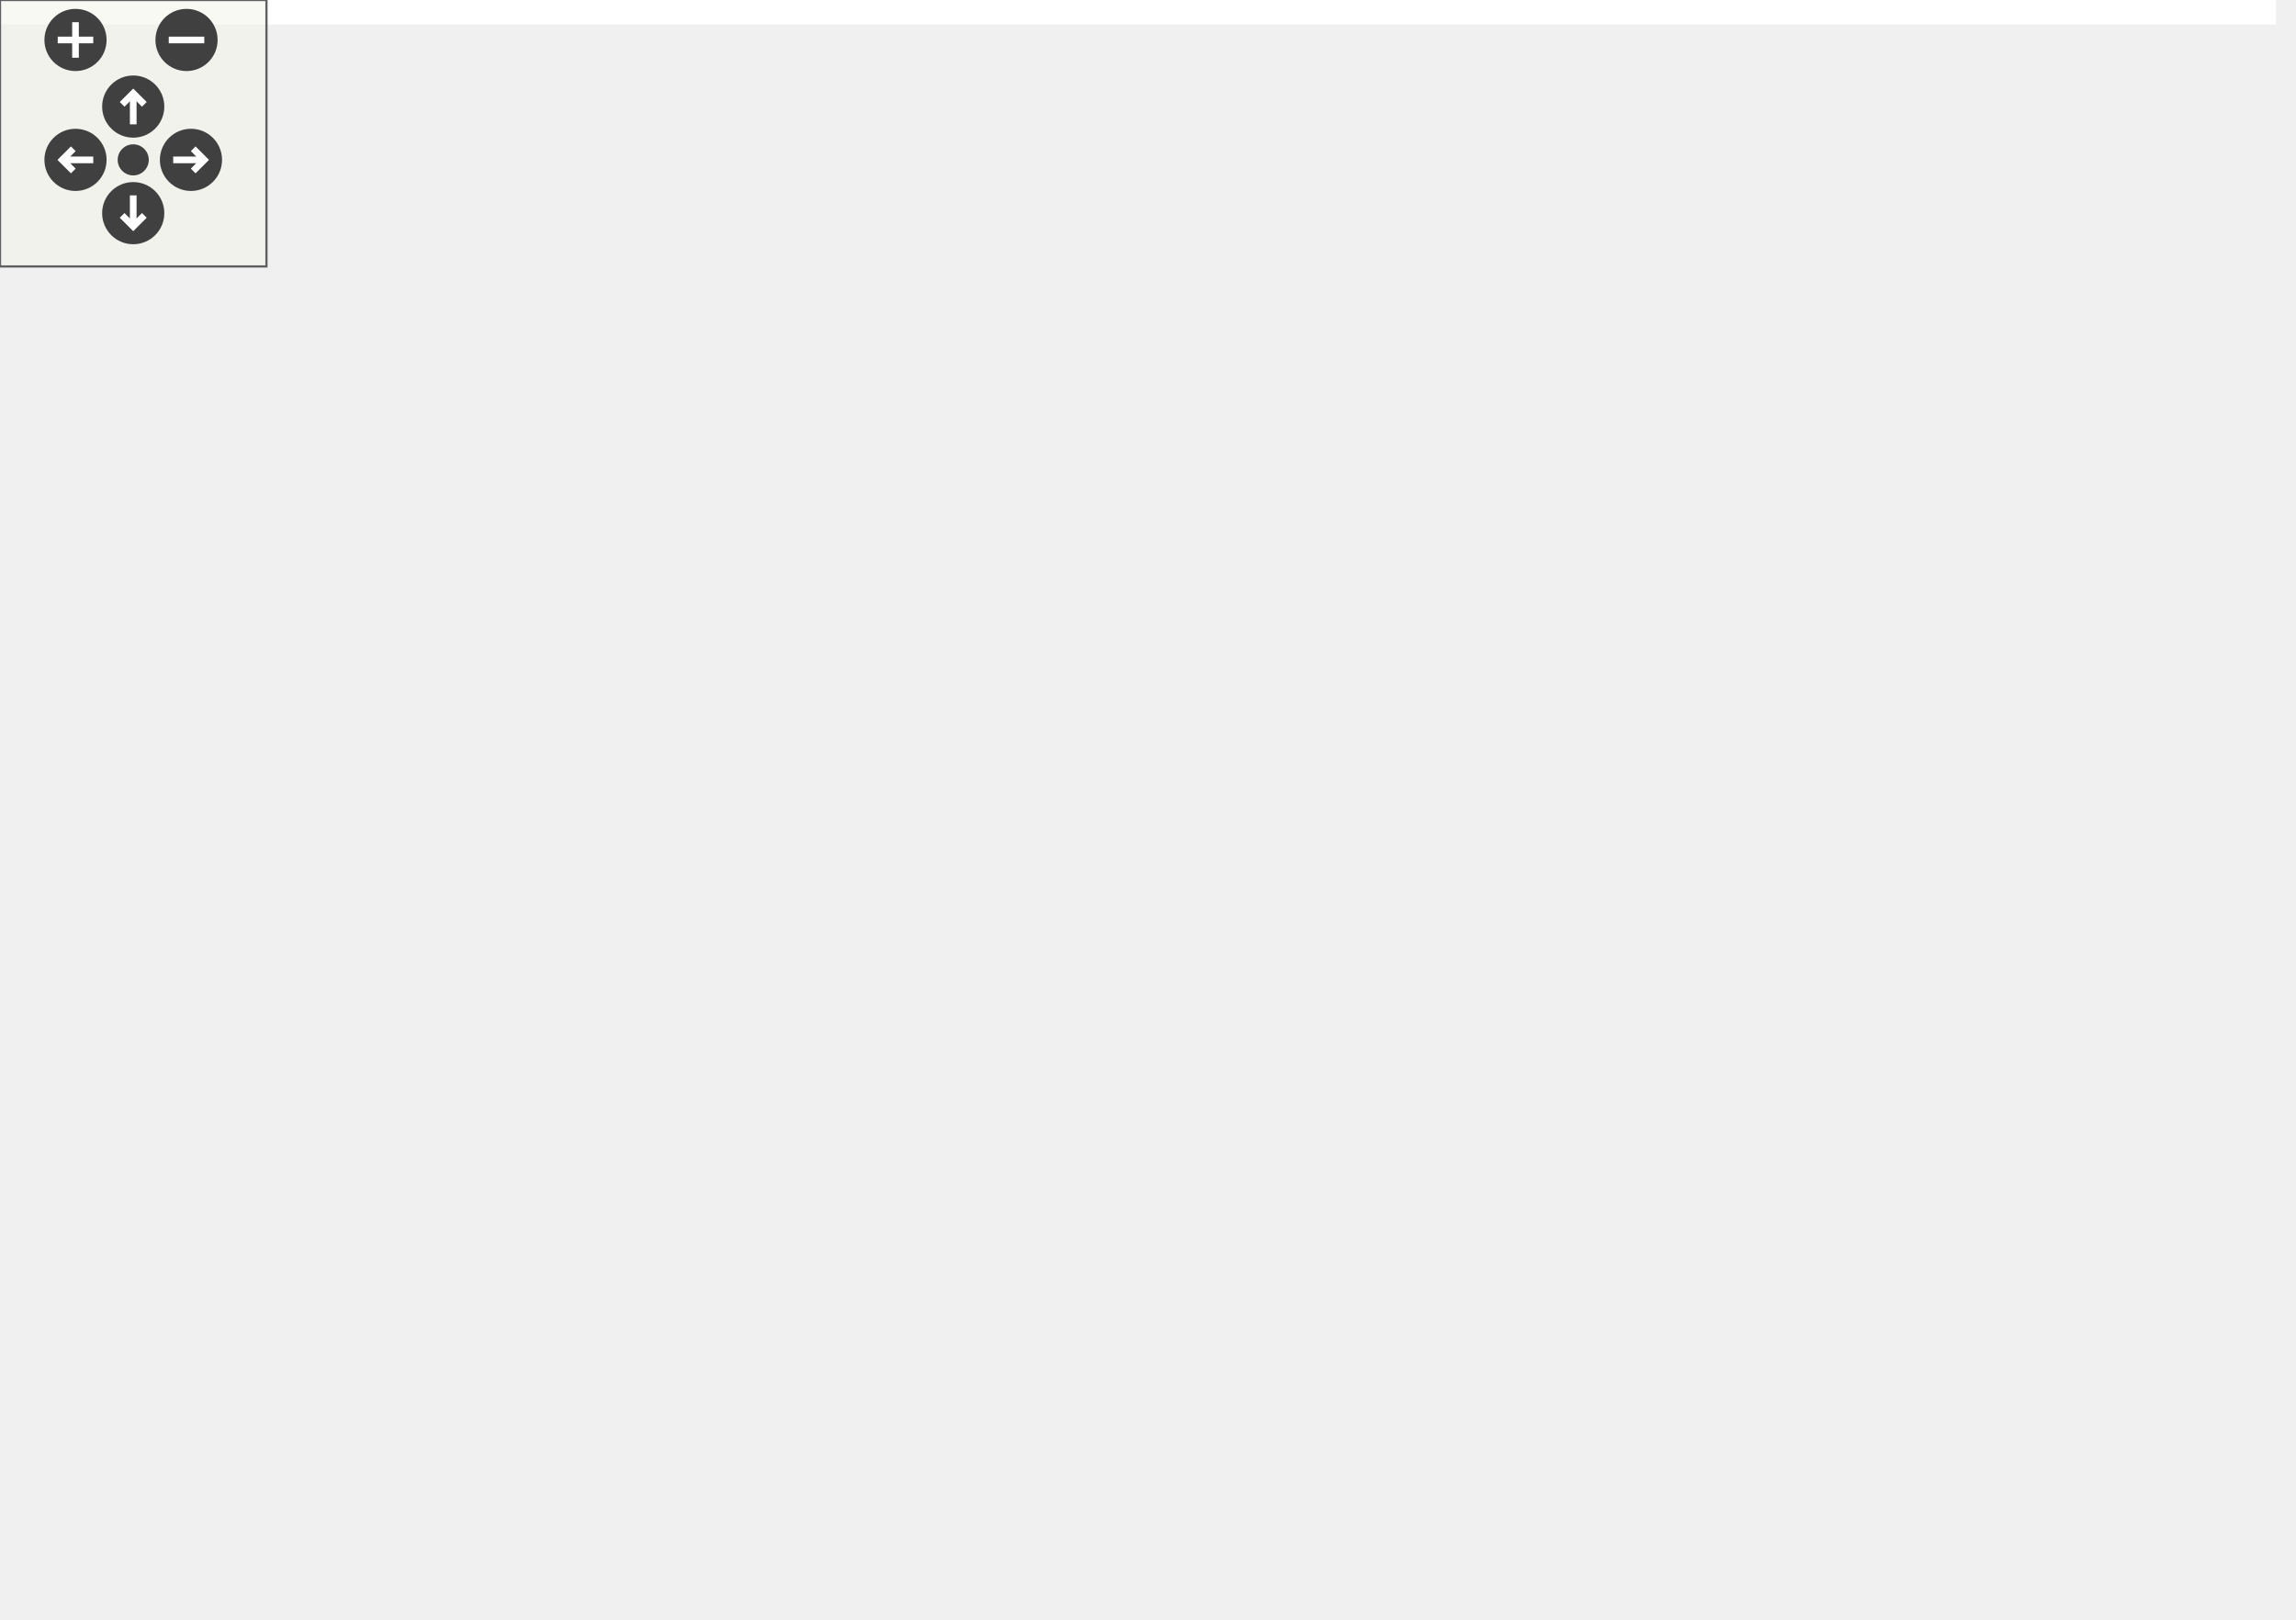
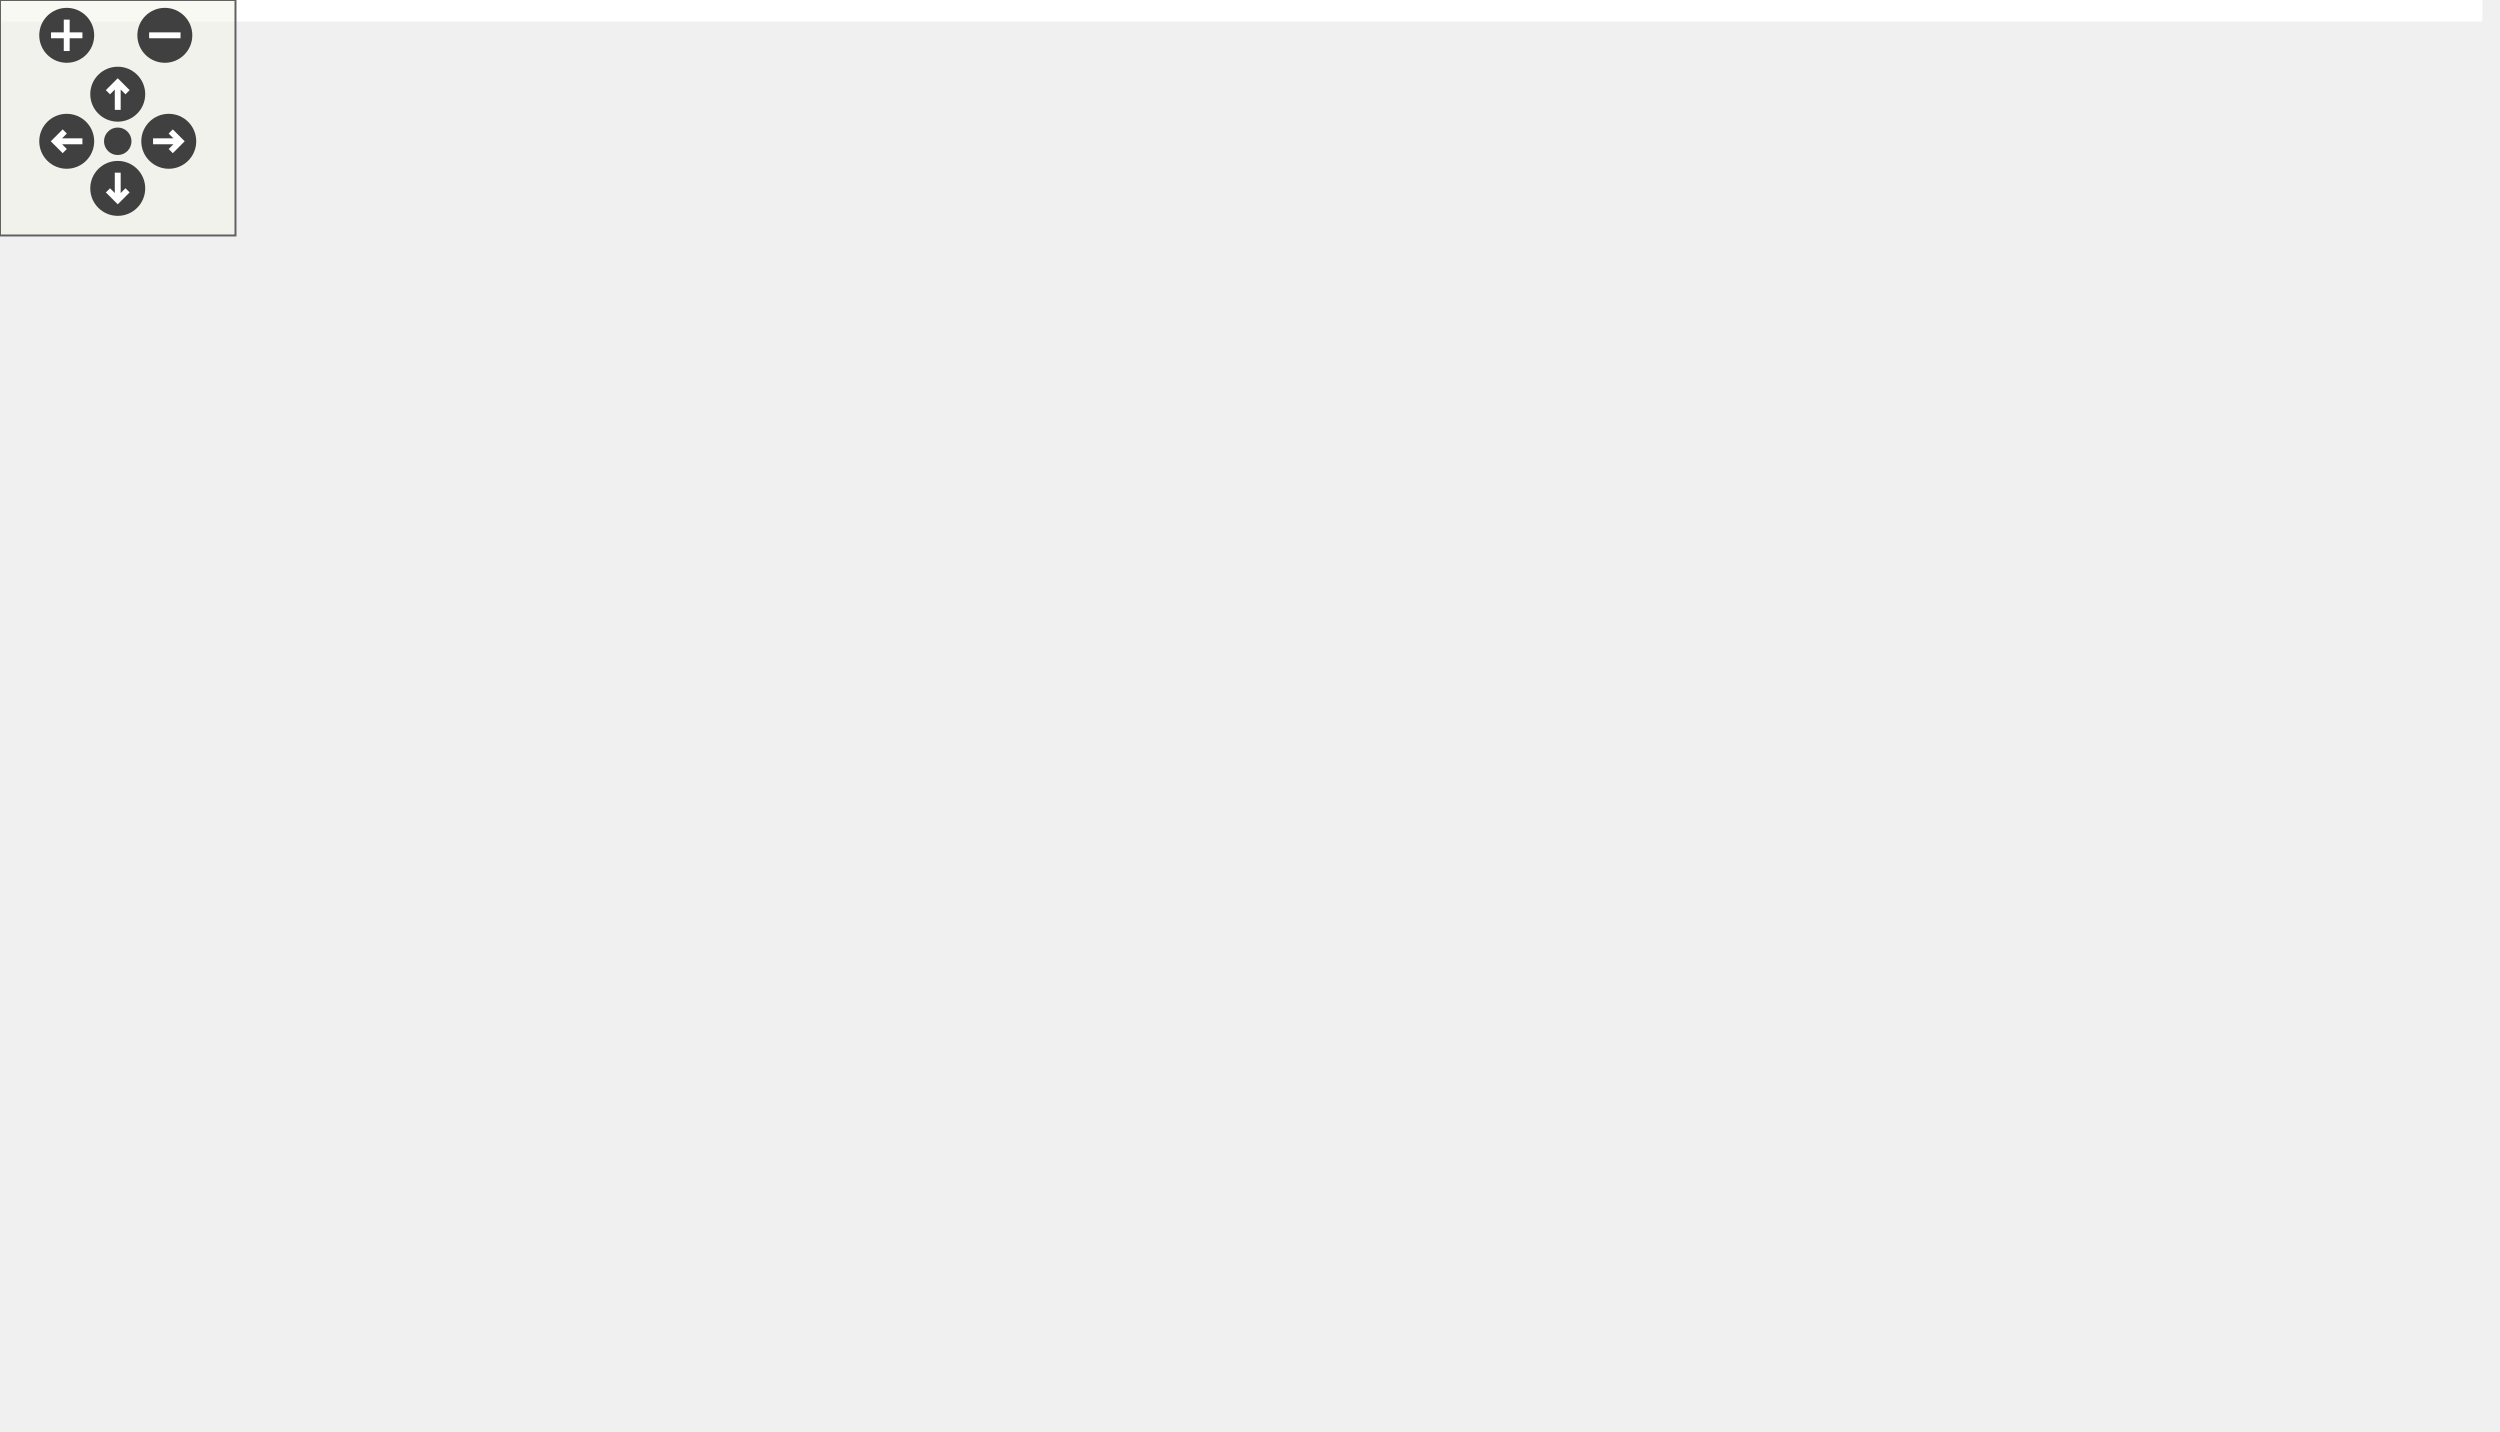
<svg xmlns="http://www.w3.org/2000/svg" xmlns:xlink="http://www.w3.org/1999/xlink" id="main" version="1.1" xml:space="preserve">
  <defs>
    <circle id="rim" cx="0" cy="0" r="7" />
    <circle id="rim2" cx="0" cy="0" r="3.5" />
    <g id="zoomPlus">
      <use xlink:href="#rim" fill="#404040">
        <set attributeName="fill" to="#808080" begin="zoomplus.mouseover" end="zoomplus.mouseout" />
      </use>
      <path d="M-4,0h8M0,-4v8" fill="none" stroke="white" stroke-width="1.5" pointer-events="none" />
    </g>
    <g id="zoomMin">
      <use xlink:href="#rim" fill="#404040">
        <set attributeName="fill" to="#808080" begin="zoomminus.mouseover" end="zoomminus.mouseout" />
      </use>
      <path d="M-4,0h8" fill="none" stroke="white" stroke-width="1.5" pointer-events="none" />
    </g>
    <g id="dirArrow">
      <path fill="none" stroke="white" stroke-width="1.5" d="M0,-3.0v7 M-2.5,-0.5L0,-3.0L2.5,-0.5" />
    </g>
    <g id="resetDef">
      <use xlink:href="#rim2" fill="#404040">
        <set attributeName="fill" to="#808080" begin="reset.mouseover" end="reset.mouseout" />
      </use>
    </g>
  </defs>
  <svg id="graph" class="graph">
    <g id="viewport">
-       <polygon fill="white" stroke="white" points="-4,5 -4,-304 512,-304 512,5 -4,5" />
+       <polygon fill="white" stroke="white" points="-4,5 -4,-304 632,-304 632,5 -4,5" />
      <g id="node1" class="node">
-         <polygon fill="#bfbfbf" stroke="black" points="64.5,-280.5 64.5,-299.5 175.5,-299.5 175.5,-280.5 64.5,-280.5" />
-         <text text-anchor="middle" x="120" y="-287.5" font-family="Helvetica,sans-Serif" font-size="10.00">include/utility/logger.h</text>
+         <polygon fill="#bfbfbf" stroke="black" points="49.5,-280.5 49.5,-299.5 160.5,-299.5 160.5,-280.5 49.5,-280.5" />
+         <text text-anchor="middle" x="105" y="-287.5" font-family="Helvetica,sans-Serif" font-size="10.00">include/utility/logger.h</text>
      </g>
      <g id="node3" class="node">
        <a xlink:href="../../dc/da7/cpu_8h.xhtml" target="_top" xlink:title="include/cpu.h">
          <polygon fill="white" stroke="black" points="0,-112.5 0,-131.5 74,-131.5 74,-112.5 0,-112.5" />
          <text text-anchor="middle" x="37" y="-119.5" font-family="Helvetica,sans-Serif" font-size="10.00">include/cpu.h</text>
        </a>
      </g>
      <g id="edge2" class="edge">
-         <path fill="none" stroke="midnightblue" d="M107.252,-272.185C93.059,-252.79 70.248,-219.516 56,-188 47.282,-168.717 41.43,-144.415 38.724,-131.686" />
-         <polygon fill="midnightblue" stroke="midnightblue" points="104.504,-274.355 113.278,-280.293 110.122,-270.179 104.504,-274.355" />
+         <path fill="none" stroke="midnightblue" d="M83.35,-274.43C59.688,-257.058 23.131,-225.598 8,-188 -0.212,-167.595 17.016,-144.141 28.277,-131.743" />
+         <polygon fill="midnightblue" stroke="midnightblue" points="81.538,-277.437 91.716,-280.382 85.597,-271.733 81.538,-277.437" />
      </g>
      <g id="node9" class="node">
        <a xlink:href="../../d2/dd8/scheduler_8h_source.xhtml" target="_top" xlink:title="include/scheduler/scheduler.h">
-           <polygon fill="white" stroke="black" points="130,-224.5 130,-243.5 276,-243.5 276,-224.5 130,-224.5" />
-           <text text-anchor="middle" x="203" y="-231.5" font-family="Helvetica,sans-Serif" font-size="10.00">include/scheduler/scheduler.h</text>
+           <polygon fill="white" stroke="black" points="148,-224.5 148,-243.5 294,-243.5 294,-224.5 148,-224.5" />
+           <text text-anchor="middle" x="221" y="-231.5" font-family="Helvetica,sans-Serif" font-size="10.00">include/scheduler/scheduler.h</text>
        </a>
      </g>
      <g id="edge8" class="edge">
-         <path fill="none" stroke="midnightblue" d="M142.099,-274.622C157.262,-264.757 176.883,-251.992 189.698,-243.655" />
-         <polygon fill="midnightblue" stroke="midnightblue" points="139.809,-271.937 133.335,-280.324 143.626,-277.804 139.809,-271.937" />
+         <path fill="none" stroke="midnightblue" d="M132.72,-276.096C154.392,-266.007 183.902,-252.27 202.705,-243.516" />
+         <polygon fill="midnightblue" stroke="midnightblue" points="130.969,-273.05 123.381,-280.444 133.923,-279.396 130.969,-273.05" />
      </g>
      <g id="node5" class="node">
        <a xlink:href="../../d0/daa/kernel_8h.xhtml" target="_top" xlink:title="include/kernel.h">
-           <polygon fill="white" stroke="black" points="62.5,-56.5 62.5,-75.5 147.5,-75.5 147.5,-56.5 62.5,-56.5" />
-           <text text-anchor="middle" x="105" y="-63.5" font-family="Helvetica,sans-Serif" font-size="10.00">include/kernel.h</text>
+           <polygon fill="white" stroke="black" points="86.5,-56.5 86.5,-75.5 171.5,-75.5 171.5,-56.5 86.5,-56.5" />
+           <text text-anchor="middle" x="129" y="-63.5" font-family="Helvetica,sans-Serif" font-size="10.00">include/kernel.h</text>
        </a>
      </g>
      <g id="edge4" class="edge">
-         <path fill="none" stroke="midnightblue" d="M55.762,-106.101C68,-96.382 83.559,-84.027 93.876,-75.834" />
-         <polygon fill="midnightblue" stroke="midnightblue" points="53.58,-103.364 47.925,-112.324 57.933,-108.846 53.58,-103.364" />
+         <path fill="none" stroke="midnightblue" d="M60.55,-107.177C77.479,-97.241 99.783,-84.149 114.255,-75.654" />
+         <polygon fill="midnightblue" stroke="midnightblue" points="58.634,-104.243 51.781,-112.324 62.177,-110.28 58.634,-104.243" />
      </g>
      <g id="node7" class="node">
        <a xlink:href="../../d8/dc0/init_8h_source.xhtml" target="_top" xlink:title="include/init.h">
-           <polygon fill="white" stroke="black" points="69.5,-0.5 69.5,-19.5 140.5,-19.5 140.5,-0.5 69.5,-0.5" />
-           <text text-anchor="middle" x="105" y="-7.5" font-family="Helvetica,sans-Serif" font-size="10.00">include/init.h</text>
+           <polygon fill="white" stroke="black" points="93.5,-0.5 93.5,-19.5 164.5,-19.5 164.5,-0.5 93.5,-0.5" />
+           <text text-anchor="middle" x="129" y="-7.5" font-family="Helvetica,sans-Serif" font-size="10.00">include/init.h</text>
        </a>
      </g>
      <g id="edge6" class="edge">
-         <path fill="none" stroke="midnightblue" d="M105,-45.804C105,-36.91 105,-26.78 105,-19.751" />
-         <polygon fill="midnightblue" stroke="midnightblue" points="101.5,-46.083 105,-56.083 108.5,-46.083 101.5,-46.083" />
+         <path fill="none" stroke="midnightblue" d="M129,-45.804C129,-36.91 129,-26.78 129,-19.751" />
+         <polygon fill="midnightblue" stroke="midnightblue" points="125.5,-46.083 129,-56.083 132.5,-46.083 125.5,-46.083" />
      </g>
      <g id="node11" class="node">
        <a xlink:href="../../db/d41/fcfs_8h.xhtml" target="_top" xlink:title="include/scheduler/fcfs.h">
-           <polygon fill="white" stroke="black" points="65,-168.5 65,-187.5 185,-187.5 185,-168.5 65,-168.5" />
-           <text text-anchor="middle" x="125" y="-175.5" font-family="Helvetica,sans-Serif" font-size="10.00">include/scheduler/fcfs.h</text>
+           <polygon fill="white" stroke="black" points="17,-168.5 17,-187.5 137,-187.5 137,-168.5 17,-168.5" />
+           <text text-anchor="middle" x="77" y="-175.5" font-family="Helvetica,sans-Serif" font-size="10.00">include/scheduler/fcfs.h</text>
        </a>
      </g>
      <g id="edge10" class="edge">
-         <path fill="none" stroke="midnightblue" d="M182.232,-218.622C167.983,-208.757 149.544,-195.992 137.501,-187.655" />
-         <polygon fill="midnightblue" stroke="midnightblue" points="180.254,-221.51 190.468,-224.324 184.238,-215.754 180.254,-221.51" />
+         <path fill="none" stroke="midnightblue" d="M188.749,-220.906C161.676,-210.754 123.683,-196.506 99.71,-187.516" />
+         <polygon fill="midnightblue" stroke="midnightblue" points="187.591,-224.209 198.183,-224.444 190.048,-217.655 187.591,-224.209" />
      </g>
      <g id="node16" class="node">
-         <a xlink:href="../../db/dc3/lottery_8h_source.xhtml" target="_top" xlink:title="include/scheduler/lottery.h">
-           <polygon fill="white" stroke="black" points="203.5,-168.5 203.5,-187.5 334.5,-187.5 334.5,-168.5 203.5,-168.5" />
-           <text text-anchor="middle" x="269" y="-175.5" font-family="Helvetica,sans-Serif" font-size="10.00">include/scheduler/lottery.h</text>
+         <a xlink:href="../../db/dc3/lottery_8h.xhtml" target="_top" xlink:title="include/scheduler/lottery.h">
+           <polygon fill="white" stroke="black" points="155.5,-168.5 155.5,-187.5 286.5,-187.5 286.5,-168.5 155.5,-168.5" />
+           <text text-anchor="middle" x="221" y="-175.5" font-family="Helvetica,sans-Serif" font-size="10.00">include/scheduler/lottery.h</text>
        </a>
      </g>
      <g id="edge16" class="edge">
-         <path fill="none" stroke="midnightblue" d="M221.554,-217.82C233.378,-208.145 248.286,-195.948 258.203,-187.834" />
-         <polygon fill="midnightblue" stroke="midnightblue" points="219.127,-215.283 213.604,-224.324 223.56,-220.7 219.127,-215.283" />
+         <path fill="none" stroke="midnightblue" d="M221,-213.805C221,-204.91 221,-194.78 221,-187.751" />
+         <polygon fill="midnightblue" stroke="midnightblue" points="217.5,-214.083 221,-224.083 224.5,-214.083 217.5,-214.083" />
      </g>
-       <g id="node18" class="node">
-         <a xlink:href="../../d9/dd2/round__robin_8h_source.xhtml" target="_top" xlink:title="include/scheduler/round_robin.h">
-           <polygon fill="white" stroke="black" points="353,-168.5 353,-187.5 507,-187.5 507,-168.5 353,-168.5" />
-           <text text-anchor="middle" x="430" y="-175.5" font-family="Helvetica,sans-Serif" font-size="10.00">include/scheduler/round_robin.h</text>
+       <g id="node19" class="node">
+         <a xlink:href="../../de/da3/multi__level_8h_source.xhtml" target="_top" xlink:title="include/scheduler/multi_level.h">
+           <polygon fill="white" stroke="black" points="305,-168.5 305,-187.5 455,-187.5 455,-168.5 305,-168.5" />
+           <text text-anchor="middle" x="380" y="-175.5" font-family="Helvetica,sans-Serif" font-size="10.00">include/scheduler/multi_level.h</text>
        </a>
      </g>
-       <g id="edge18" class="edge">
-         <path fill="none" stroke="midnightblue" d="M248.869,-222.088C291.755,-211.887 354.917,-196.861 394.199,-187.516" />
-         <polygon fill="midnightblue" stroke="midnightblue" points="247.887,-218.724 238.969,-224.444 249.507,-225.534 247.887,-218.724" />
+       <g id="edge20" class="edge">
+         <path fill="none" stroke="midnightblue" d="M255.827,-221.172C285.766,-211.004 328.221,-196.585 354.924,-187.516" />
+         <polygon fill="midnightblue" stroke="midnightblue" points="254.537,-217.914 246.194,-224.444 256.788,-224.542 254.537,-217.914" />
+       </g>
+       <g id="node22" class="node">
+         <a xlink:href="../../d9/dd2/round__robin_8h.xhtml" target="_top" xlink:title="include/scheduler/round_robin.h">
+           <polygon fill="white" stroke="black" points="473,-168.5 473,-187.5 627,-187.5 627,-168.5 473,-168.5" />
+           <text text-anchor="middle" x="550" y="-175.5" font-family="Helvetica,sans-Serif" font-size="10.00">include/scheduler/round_robin.h</text>
+         </a>
+       </g>
+       <g id="edge24" class="edge">
+         <path fill="none" stroke="midnightblue" d="M283.201,-222.791C345.368,-212.587 439.858,-197.078 498.113,-187.516" />
+         <polygon fill="midnightblue" stroke="midnightblue" points="282.432,-219.37 273.131,-224.444 283.566,-226.278 282.432,-219.37" />
      </g>
      <g id="node13" class="node">
        <a xlink:href="../../d5/d8b/allSchedulers_8h_source.xhtml" target="_top" xlink:title="include/scheduler/allSchedulers.h">
-           <polygon fill="white" stroke="black" points="92,-112.5 92,-131.5 254,-131.5 254,-112.5 92,-112.5" />
-           <text text-anchor="middle" x="173" y="-119.5" font-family="Helvetica,sans-Serif" font-size="10.00">include/scheduler/allSchedulers.h</text>
+           <polygon fill="white" stroke="black" points="140,-112.5 140,-131.5 302,-131.5 302,-112.5 140,-112.5" />
+           <text text-anchor="middle" x="221" y="-119.5" font-family="Helvetica,sans-Serif" font-size="10.00">include/scheduler/allSchedulers.h</text>
        </a>
      </g>
      <g id="edge12" class="edge">
-         <path fill="none" stroke="midnightblue" d="M139.728,-160.431C148.14,-150.967 158.349,-139.483 165.221,-131.751" />
-         <polygon fill="midnightblue" stroke="midnightblue" points="136.954,-158.284 132.926,-168.083 142.186,-162.934 136.954,-158.284" />
+         <path fill="none" stroke="midnightblue" d="M109.251,-164.906C136.324,-154.754 174.317,-140.506 198.29,-131.516" />
+         <polygon fill="midnightblue" stroke="midnightblue" points="107.952,-161.655 99.817,-168.444 110.409,-168.209 107.952,-161.655" />
      </g>
      <g id="edge14" class="edge">
-         <path fill="none" stroke="midnightblue" d="M154.238,-106.101C142,-96.382 126.441,-84.027 116.124,-75.834" />
-         <polygon fill="midnightblue" stroke="midnightblue" points="152.067,-108.846 162.075,-112.324 156.42,-103.364 152.067,-108.846" />
+         <path fill="none" stroke="midnightblue" d="M197.45,-107.177C180.521,-97.241 158.217,-84.149 143.745,-75.654" />
+         <polygon fill="midnightblue" stroke="midnightblue" points="195.823,-110.28 206.219,-112.324 199.366,-104.243 195.823,-110.28" />
      </g>
-       <g id="edge20" class="edge">
-         <path fill="none" stroke="midnightblue" d="M379.293,-166.346C330.724,-156.141 258.381,-140.94 213.532,-131.516" />
-         <polygon fill="midnightblue" stroke="midnightblue" points="378.772,-169.812 389.278,-168.444 380.211,-162.962 378.772,-169.812" />
+       <g id="edge18" class="edge">
+         <path fill="none" stroke="midnightblue" d="M221,-157.805C221,-148.91 221,-138.78 221,-131.751" />
+         <polygon fill="midnightblue" stroke="midnightblue" points="217.5,-158.083 221,-168.083 224.5,-158.083 217.5,-158.083" />
+       </g>
+       <g id="edge22" class="edge">
+         <path fill="none" stroke="midnightblue" d="M345.173,-165.172C315.234,-155.004 272.779,-140.585 246.076,-131.516" />
+         <polygon fill="midnightblue" stroke="midnightblue" points="344.212,-168.542 354.806,-168.444 346.463,-161.914 344.212,-168.542" />
+       </g>
+       <g id="edge26" class="edge">
+         <path fill="none" stroke="midnightblue" d="M487.799,-166.791C425.632,-156.587 331.142,-141.078 272.887,-131.516" />
+         <polygon fill="midnightblue" stroke="midnightblue" points="487.434,-170.278 497.869,-168.444 488.568,-163.37 487.434,-170.278" />
      </g>
    </g>
  </svg>
  <g id="navigator" transform="translate(0 0)" fill="#404254">
    <rect fill="#f2f5e9" fill-opacity="0.5" stroke="#606060" stroke-width=".5" x="0" y="0" width="60" height="60" />
    <use id="zoomplus" xlink:href="#zoomPlus" x="17" y="9" />
    <use id="zoomminus" xlink:href="#zoomMin" x="42" y="9" />
    <use id="reset" xlink:href="#resetDef" x="30" y="36" />
    <g id="arrowUp" xlink:href="#dirArrow" transform="translate(30 24)">
      <use xlink:href="#rim" fill="#404040">
        <set attributeName="fill" to="#808080" begin="arrowUp.mouseover" end="arrowUp.mouseout" />
      </use>
      <path fill="none" stroke="white" stroke-width="1.5" d="M0,-3.0v7 M-2.5,-0.5L0,-3.0L2.5,-0.5" />
    </g>
    <g id="arrowRight" xlink:href="#dirArrow" transform="rotate(90) translate(36 -43)">
      <use xlink:href="#rim" fill="#404040">
        <set attributeName="fill" to="#808080" begin="arrowRight.mouseover" end="arrowRight.mouseout" />
      </use>
      <path fill="none" stroke="white" stroke-width="1.5" d="M0,-3.0v7 M-2.5,-0.5L0,-3.0L2.5,-0.5" />
    </g>
    <g id="arrowDown" xlink:href="#dirArrow" transform="rotate(180) translate(-30 -48)">
      <use xlink:href="#rim" fill="#404040">
        <set attributeName="fill" to="#808080" begin="arrowDown.mouseover" end="arrowDown.mouseout" />
      </use>
      <path fill="none" stroke="white" stroke-width="1.5" d="M0,-3.0v7 M-2.5,-0.5L0,-3.0L2.5,-0.5" />
    </g>
    <g id="arrowLeft" xlink:href="#dirArrow" transform="rotate(270) translate(-36 17)">
      <use xlink:href="#rim" fill="#404040">
        <set attributeName="fill" to="#808080" begin="arrowLeft.mouseover" end="arrowLeft.mouseout" />
      </use>
      <path fill="none" stroke="white" stroke-width="1.5" d="M0,-3.0v7 M-2.5,-0.5L0,-3.0L2.5,-0.5" />
    </g>
  </g>
</svg>
